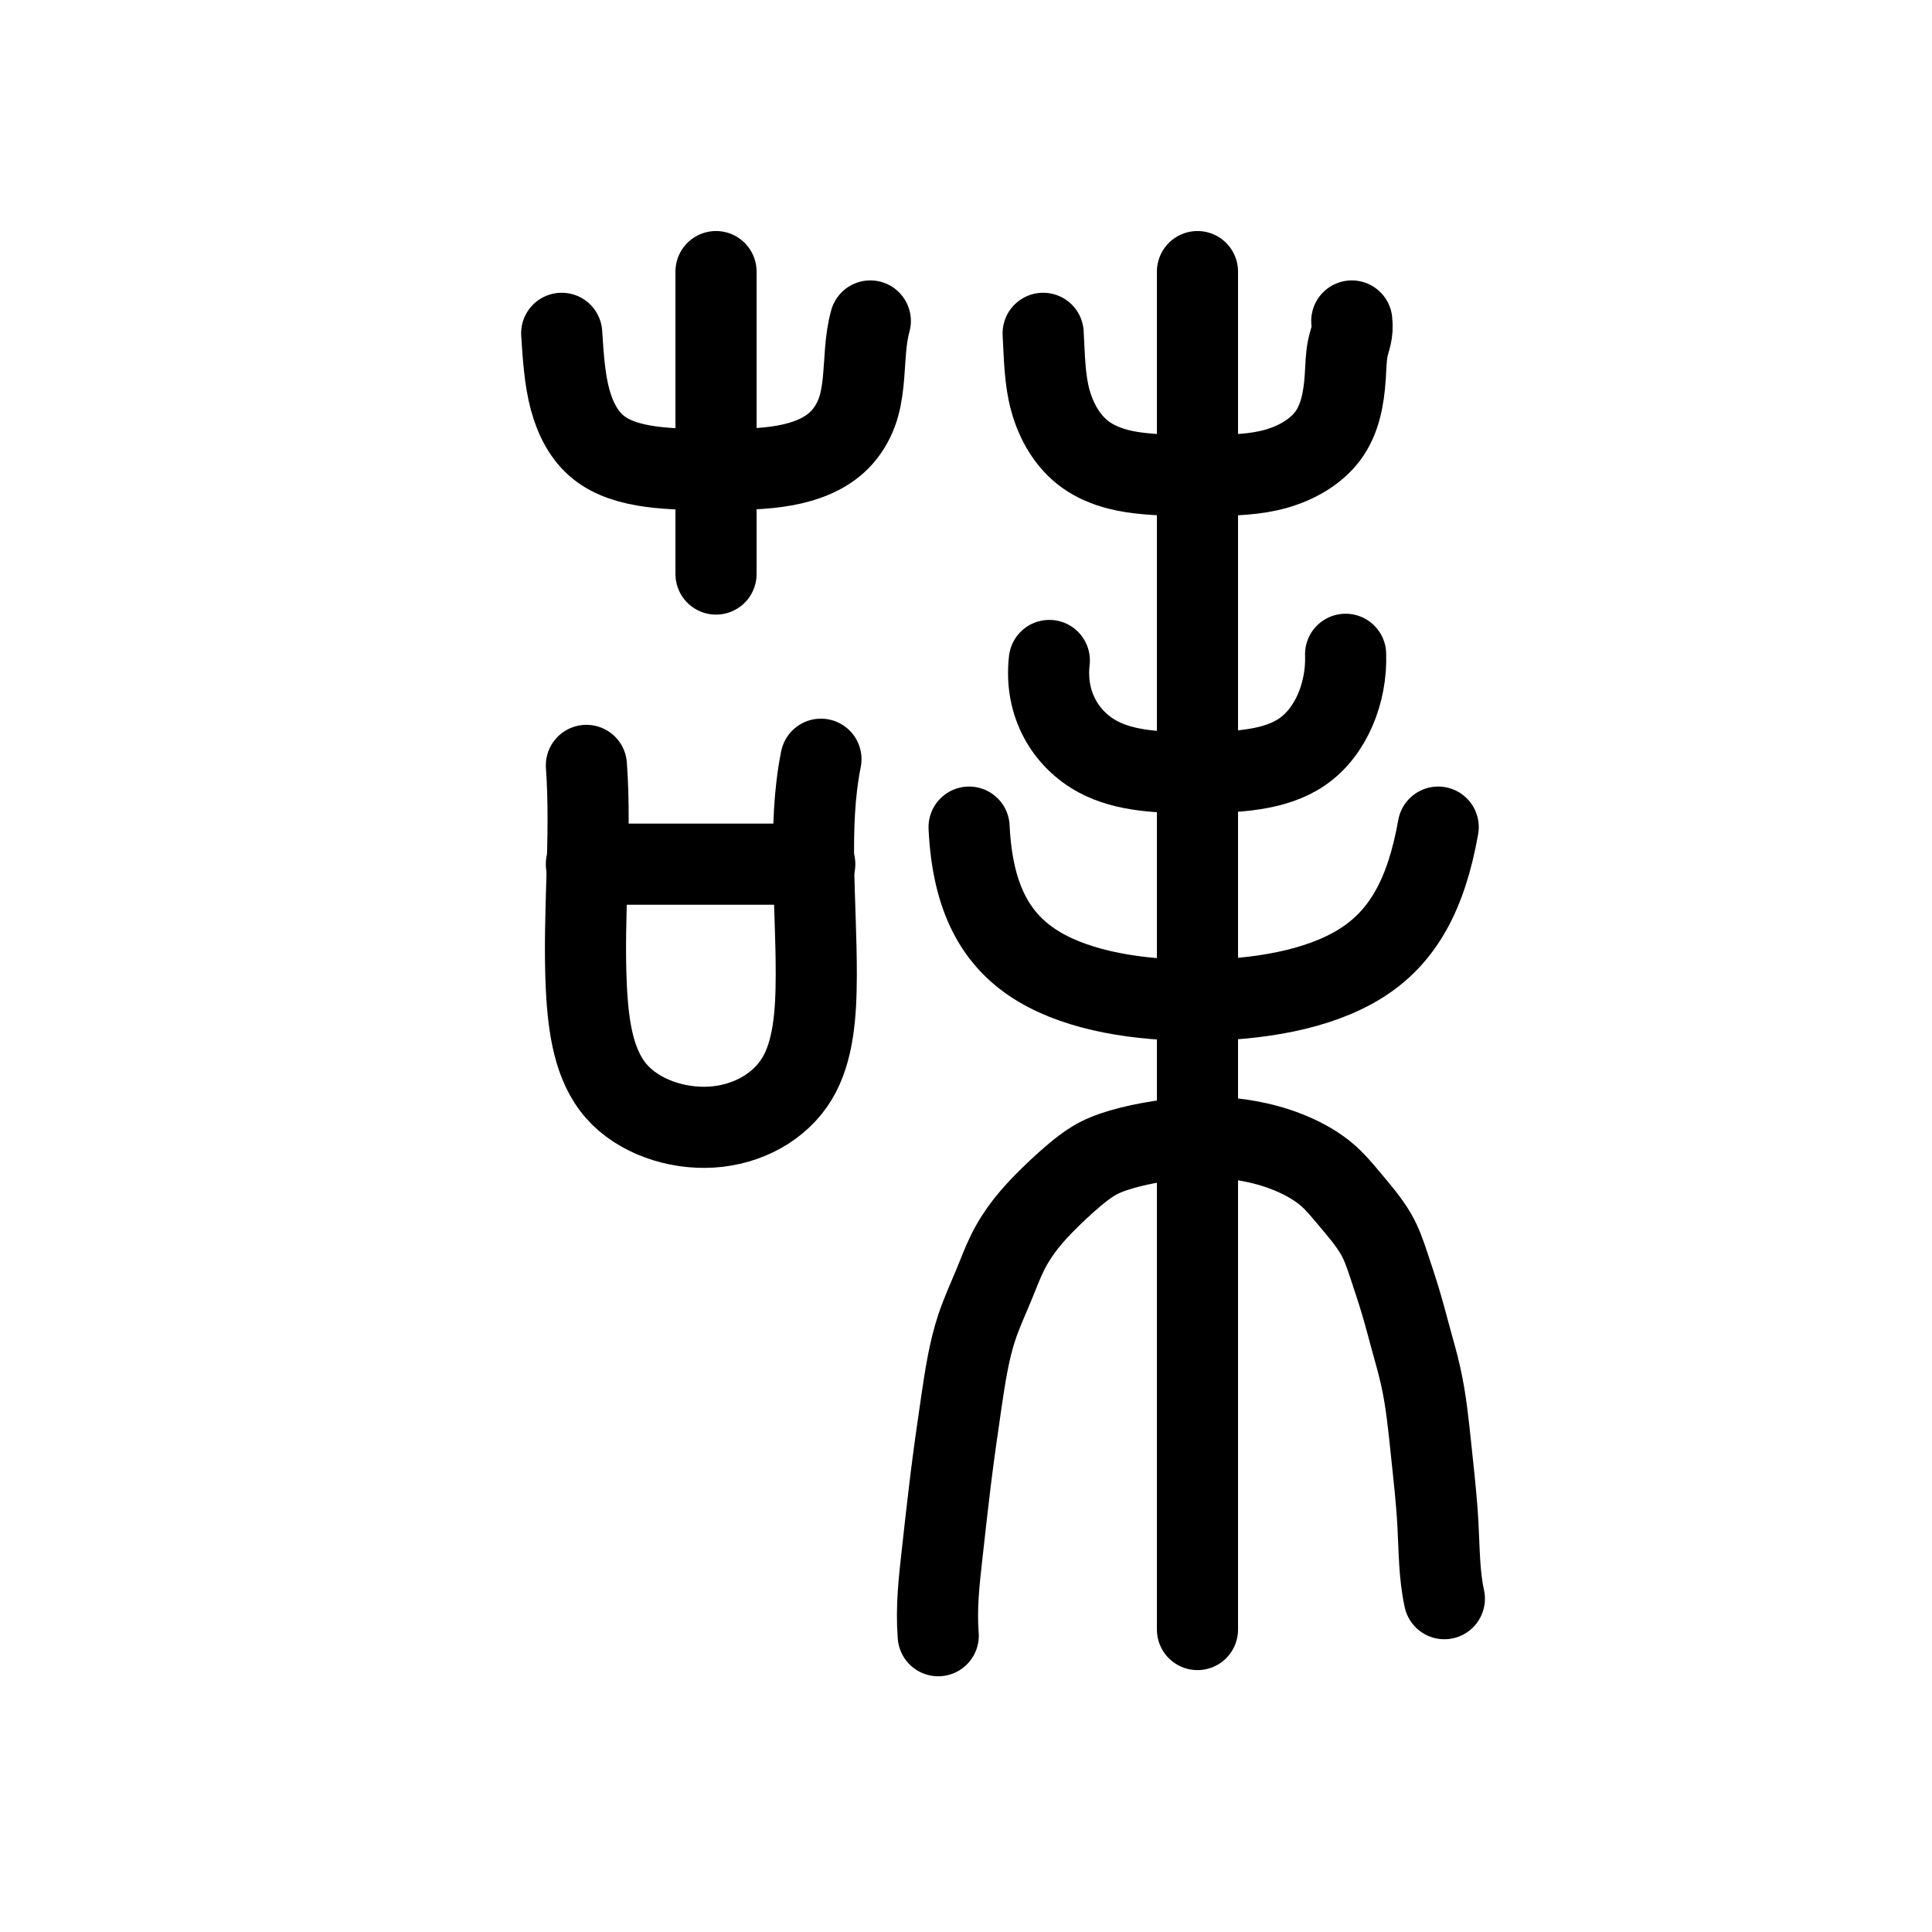
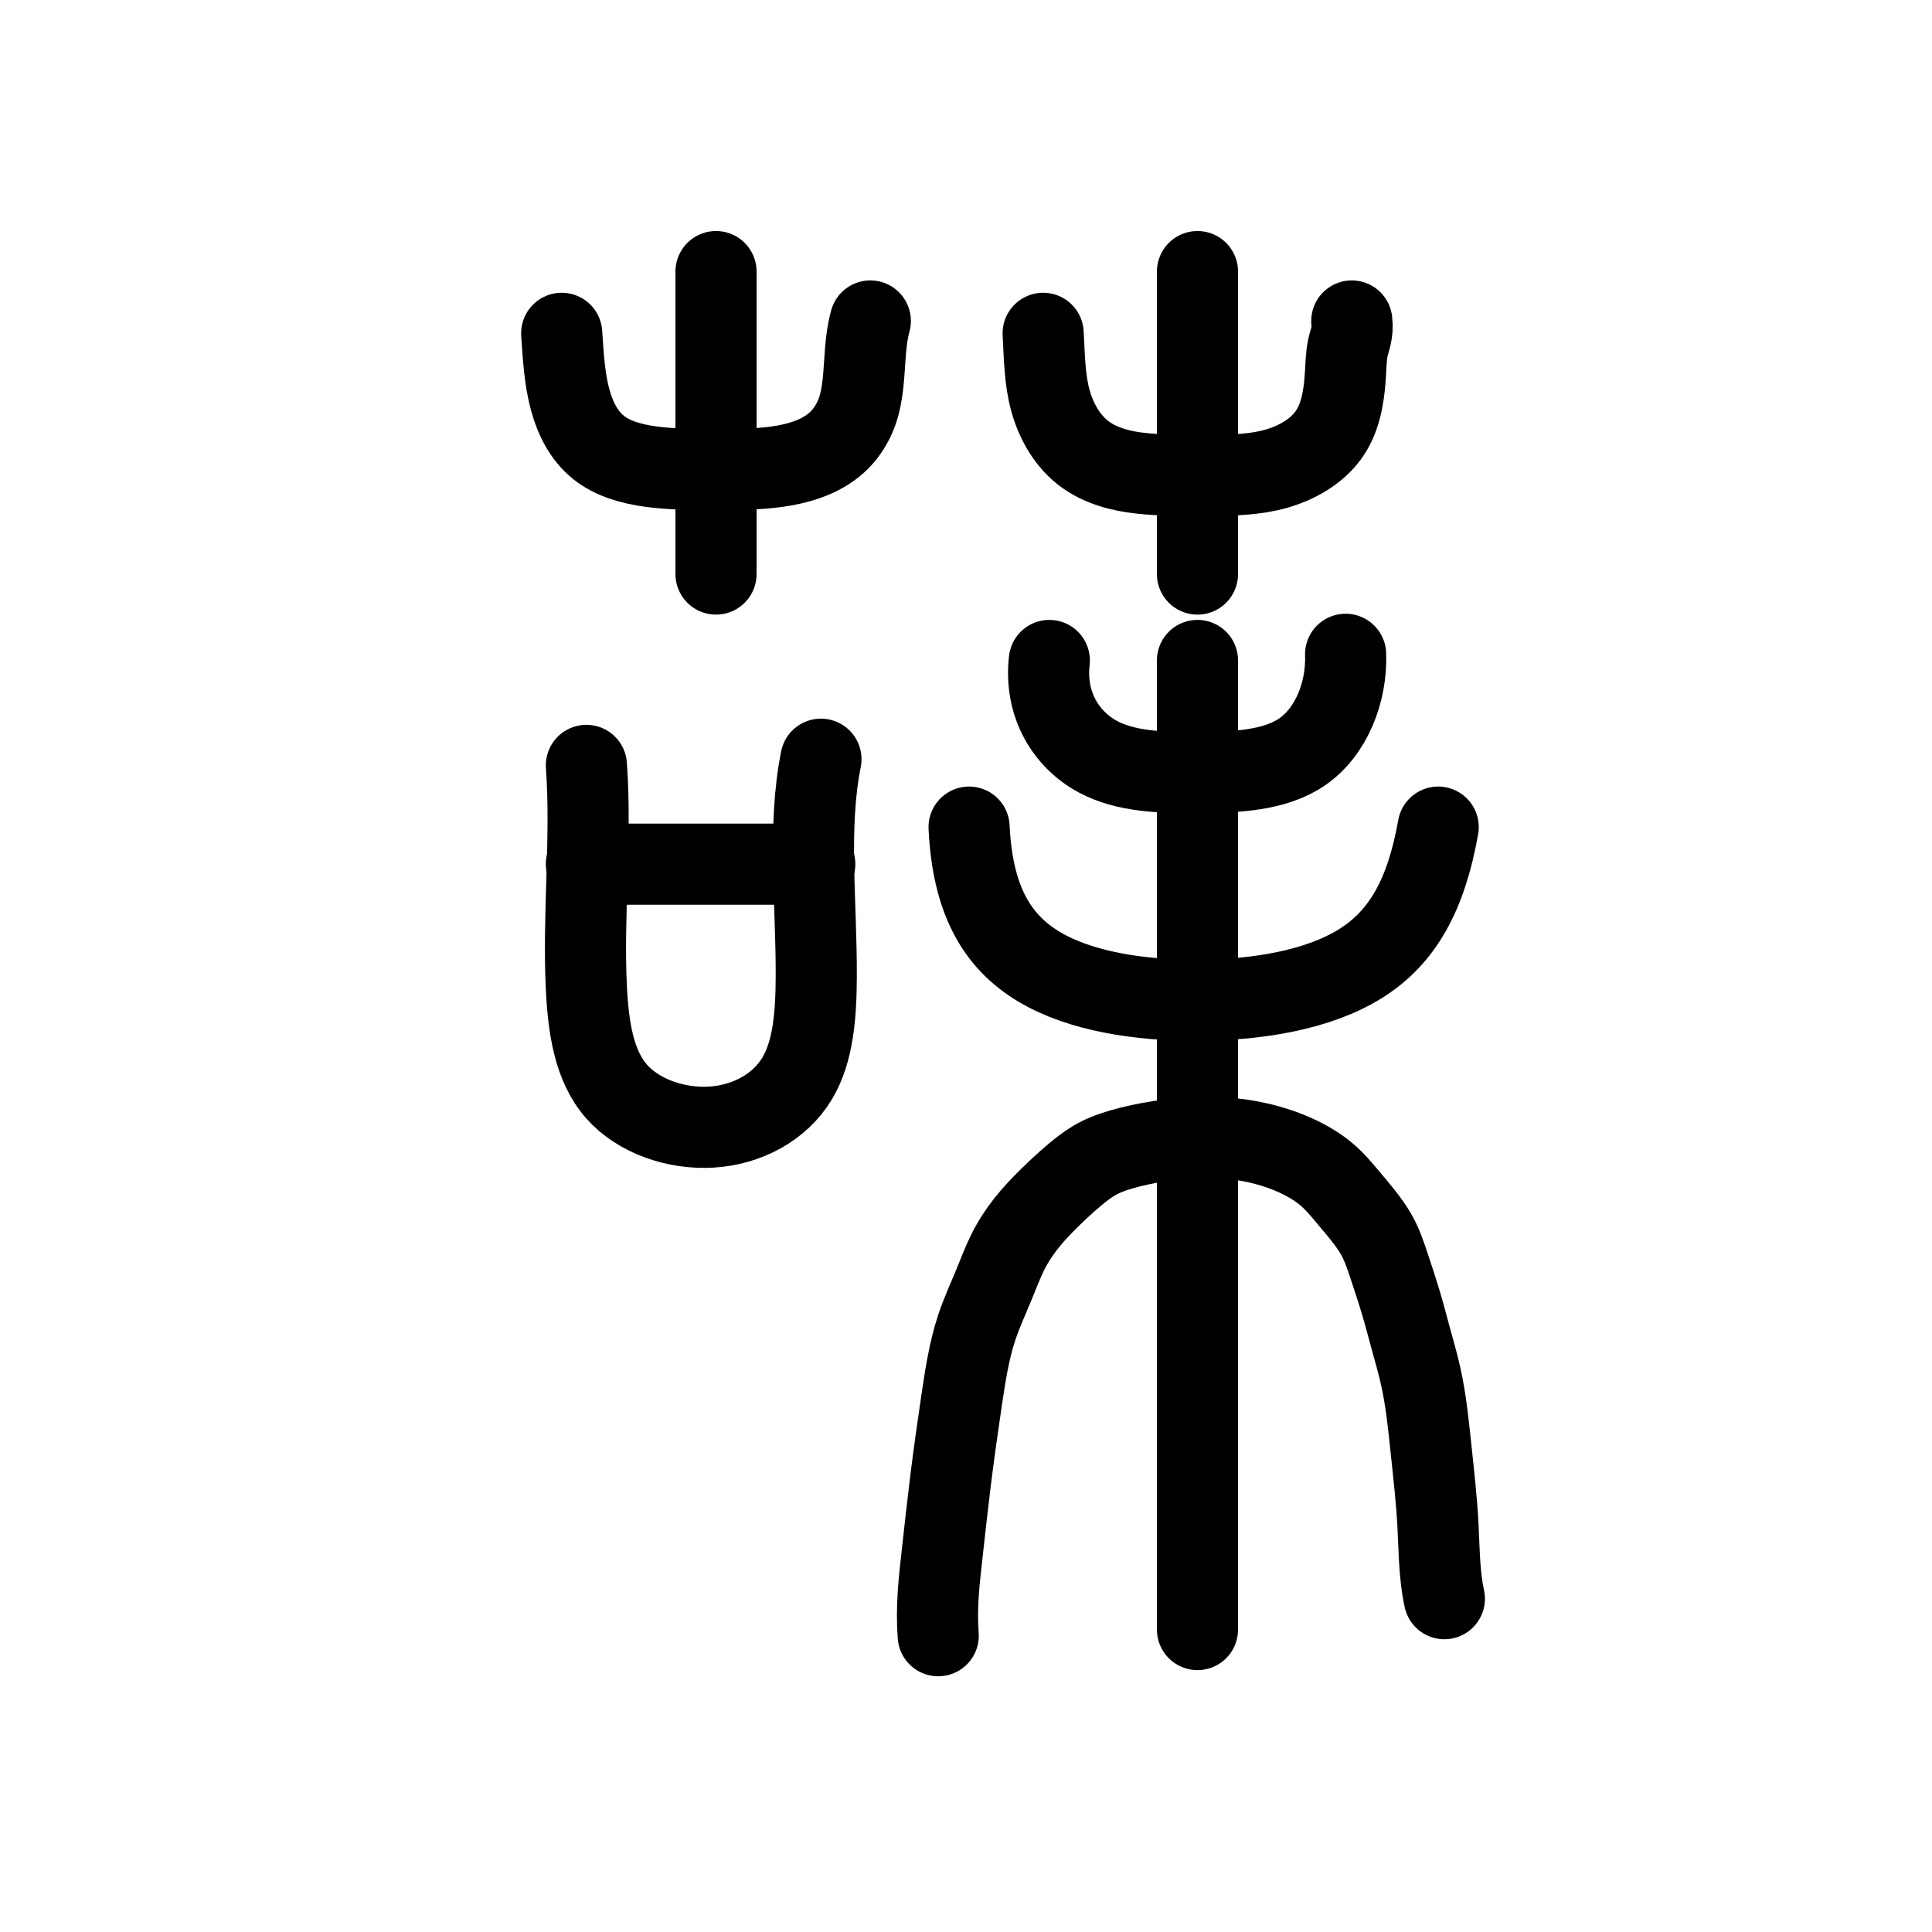
<svg xmlns="http://www.w3.org/2000/svg" viewBox="0 0 1024 1024">
  <g fill="none" stroke="black" stroke-width="43" stroke-linecap="round" stroke-linejoin="round">
    <path id="stroke-1" d="M 310.799,458.019 L 431.847,458.019" />
    <path id="stroke-2" d="M 297.712,176.665 C 298.509,188.831 299.262,201.114 302.212,211.94 C 305.01,222.21 309.784,231.168 317.185,237.112 C 331.704,248.771 356.33,248.829 379.637,248.819 C 392.161,248.814 404.304,248.79 415.739,246.732 C 427.002,244.706 437.58,240.708 445.12,233.007 C 449.029,229.014 452.122,224.026 454.127,218.58 C 455.989,213.521 456.912,208.067 457.486,202.477 C 458.59,191.726 458.403,180.475 461.291,170.121" />
    <path id="stroke-3" d="M 310.799,405.674 C 313.598,443.67 308.885,484.906 310.784,523.528 C 311.821,544.616 314.83,564.926 326.799,578.508 C 338.412,591.685 358.458,598.53 377.089,597.387 C 395.887,596.233 413.243,586.946 422.445,571.7 C 431.169,557.246 432.565,537.436 432.637,517.333 C 432.776,478.305 427.924,438.169 435.118,402.403" />
    <path id="stroke-4" d="M 379.502,143.949 L 379.502,304.256" />
    <path id="stroke-5" d="M 497.278,866.965 C 496.131,851.816 497.75,837.922 499.316,823.941 C 500.765,811.002 502.169,797.989 503.761,785.123 C 505.534,770.792 507.541,756.643 509.648,742.385 C 511.603,729.158 513.644,715.837 517.679,703.659 C 520.273,695.835 523.689,688.482 526.751,681.055 C 529.133,675.276 531.301,669.452 533.911,664.141 C 536.689,658.488 539.969,653.417 543.706,648.656 C 547.443,643.894 551.636,639.442 556.351,634.809 C 562.043,629.215 568.494,623.357 573.997,619.172 C 578.004,616.126 581.507,613.966 586.158,612.044 C 596.102,607.934 611.289,604.91 624.631,603.532 C 632.342,602.735 639.437,602.489 647.022,602.963 C 653.583,603.372 660.51,604.322 667.144,605.845 C 681.268,609.087 694.06,614.93 702.783,622.191 C 707.519,626.133 711.056,630.494 715.485,635.763 C 720.058,641.205 725.582,647.616 729.255,653.977 C 732.332,659.306 734.111,664.599 736.087,670.523 C 738.191,676.831 740.52,683.853 742.427,690.233 C 744.497,697.159 746.068,703.327 747.968,710.244 C 749.612,716.227 751.502,722.772 752.971,729.327 C 755.91,742.438 757.169,755.594 758.574,768.936 C 759.934,781.848 761.43,794.934 762.143,808.177 C 762.856,821.419 762.785,834.818 765.546,847.336" />
    <path id="stroke-6" d="M 513.636,438.39 C 515.416,476.221 527.893,498.839 550.881,512.49 C 572.542,525.352 603.535,530.254 634.562,530.159 C 666.63,530.062 698.734,524.627 720.939,510.831 C 743.618,496.741 755.972,473.93 762.275,438.39" />
    <path id="stroke-7" d="M 552.895,176.665 C 553.583,189.599 553.71,201.104 556.657,211.997 C 559.775,223.517 566.047,234.353 575.55,241.118 C 580.6,244.712 586.561,247.157 592.65,248.73 C 597.789,250.056 603.018,250.762 608.612,251.227 C 618.943,252.088 630.516,252.132 641.453,252.012 C 653.938,251.876 665.595,251.526 676.449,248.432 C 687.534,245.272 697.783,239.249 703.982,230.742 C 710.052,222.412 712.239,211.701 713.025,199.622 C 713.369,194.331 713.445,188.778 714.414,184.309 C 715.384,179.841 717.248,176.457 716.473,170.121" />
    <path id="stroke-8" d="M 556.166,350.058 C 553.481,373.402 565.065,391.996 581.864,401.044 C 596.564,408.963 615.256,409.571 634.54,409.475 C 654.741,409.374 675.592,408.499 690.11,398.539 C 705.617,387.9 713.9,366.896 713.201,346.786" />
-     <path id="stroke-9" d="M 634.684,143.949 L 634.684,863.693" />
+     <path id="stroke-9" d="M 634.684,143.949 L 634.684,304.256" />
+     <path id="stroke-10" d="M 634.684,350.058 L 634.684,863.693" />
  </g>
</svg>
